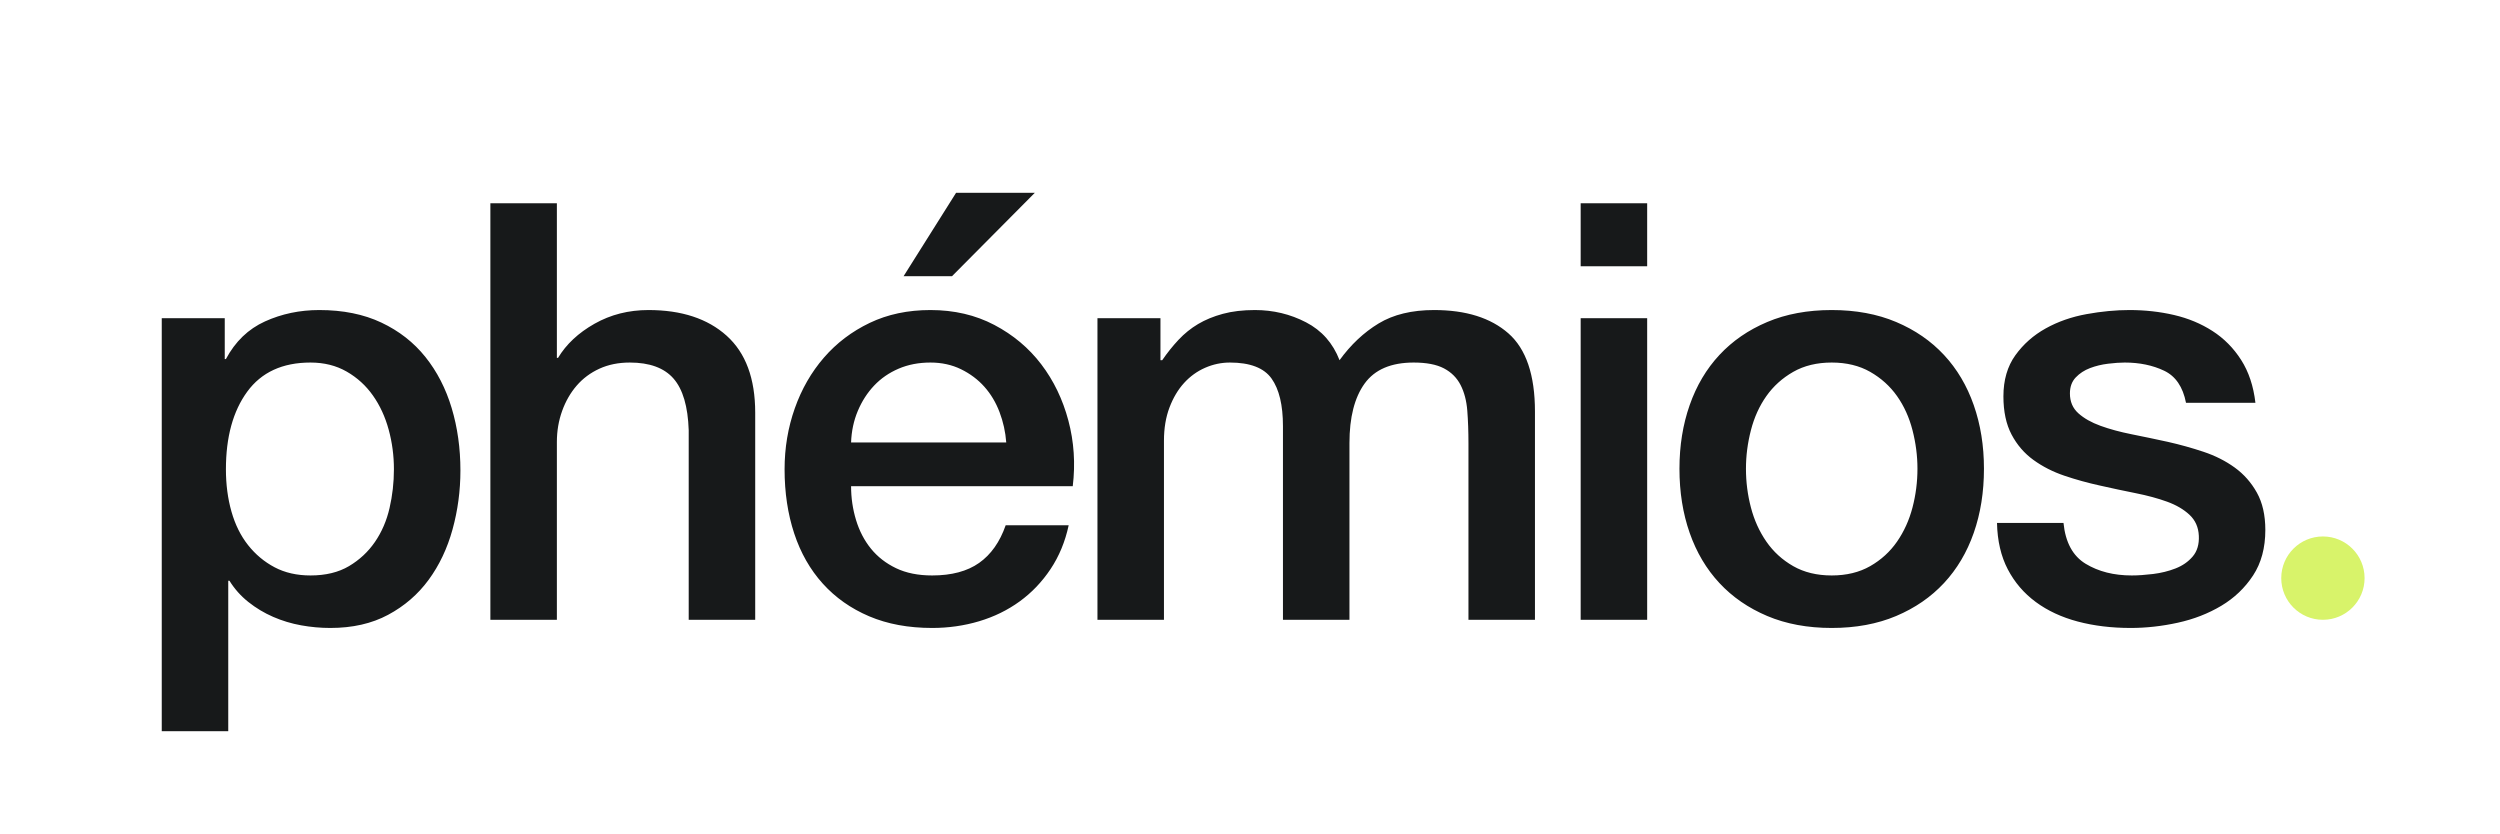
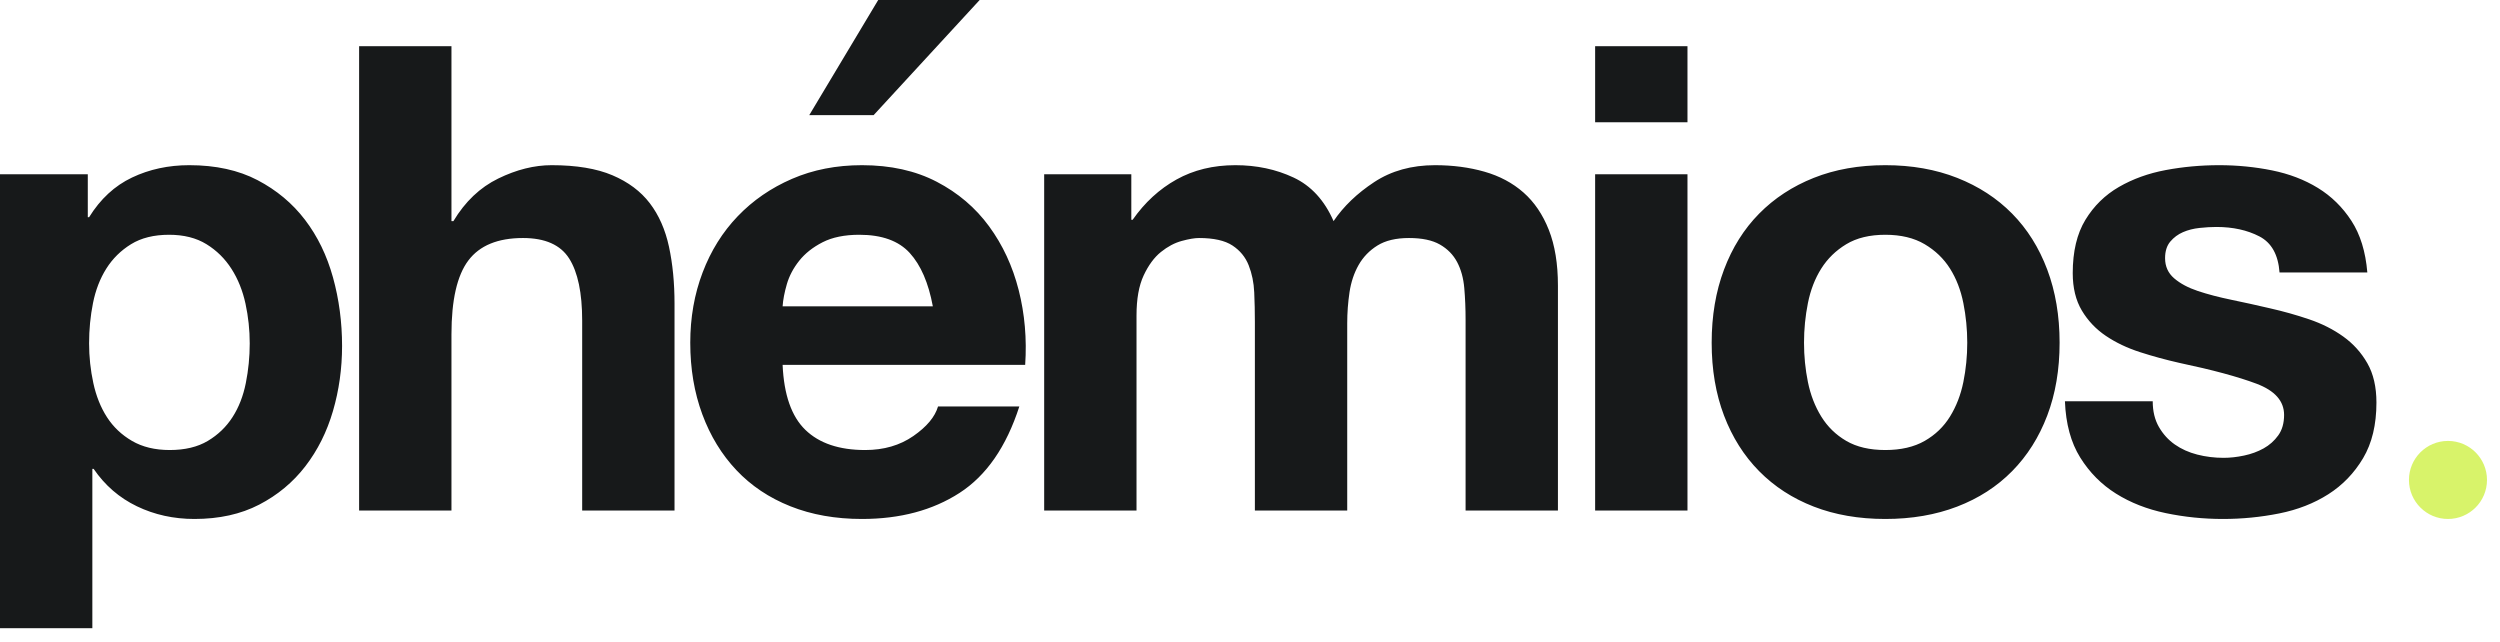
- <svg xmlns="http://www.w3.org/2000/svg" viewBox="0 0 480 160" role="img">
-   <path d="M31.056 61.096L43.152 61.096L43.152 68.936L43.376 68.936Q46.064 63.896 50.880 61.712Q55.696 59.528 61.296 59.528Q68.128 59.528 73.224 61.936Q78.320 64.344 81.680 68.544Q85.040 72.744 86.720 78.344Q88.400 83.944 88.400 90.328Q88.400 96.152 86.888 101.640Q85.376 107.128 82.296 111.328Q79.216 115.528 74.512 118.048Q69.808 120.568 63.424 120.568Q60.624 120.568 57.824 120.064Q55.024 119.560 52.448 118.440Q49.872 117.320 47.688 115.584Q45.504 113.848 44.048 111.496L43.824 111.496L43.824 140.392L31.056 140.392ZM75.632 90.104Q75.632 86.184 74.624 82.488Q73.616 78.792 71.600 75.936Q69.584 73.080 66.560 71.344Q63.536 69.608 59.616 69.608Q51.552 69.608 47.464 75.208Q43.376 80.808 43.376 90.104Q43.376 94.472 44.440 98.224Q45.504 101.976 47.632 104.664Q49.760 107.352 52.728 108.920Q55.696 110.488 59.616 110.488Q63.984 110.488 67.008 108.696Q70.032 106.904 71.992 104.048Q73.952 101.192 74.792 97.552Q75.632 93.912 75.632 90.104ZM94.152 39.032L106.920 39.032L106.920 68.712L107.144 68.712Q109.496 64.792 114.144 62.160Q118.792 59.528 124.504 59.528Q134.024 59.528 139.512 64.456Q145.000 69.384 145.000 79.240L145.000 119.000L132.232 119.000L132.232 82.600Q132.008 75.768 129.320 72.688Q126.632 69.608 120.920 69.608Q117.672 69.608 115.096 70.784Q112.520 71.960 110.728 74.032Q108.936 76.104 107.928 78.904Q106.920 81.704 106.920 84.840L106.920 119.000L94.152 119.000ZM193.200 84.952Q192.976 81.928 191.912 79.128Q190.848 76.328 189.000 74.256Q187.152 72.184 184.520 70.896Q181.888 69.608 178.640 69.608Q175.280 69.608 172.536 70.784Q169.792 71.960 167.832 74.032Q165.872 76.104 164.696 78.904Q163.520 81.704 163.408 84.952ZM163.408 93.352Q163.408 96.712 164.360 99.848Q165.312 102.984 167.216 105.336Q169.120 107.688 172.032 109.088Q174.944 110.488 178.976 110.488Q184.576 110.488 187.992 108.080Q191.408 105.672 193.088 100.856L205.184 100.856Q204.176 105.560 201.712 109.256Q199.248 112.952 195.776 115.472Q192.304 117.992 187.992 119.280Q183.680 120.568 178.976 120.568Q172.144 120.568 166.880 118.328Q161.616 116.088 157.976 112.056Q154.336 108.024 152.488 102.424Q150.640 96.824 150.640 90.104Q150.640 83.944 152.600 78.400Q154.560 72.856 158.200 68.656Q161.840 64.456 166.992 61.992Q172.144 59.528 178.640 59.528Q185.472 59.528 190.904 62.384Q196.336 65.240 199.920 69.944Q203.504 74.648 205.128 80.752Q206.752 86.856 205.968 93.352ZM183.568 37.016L198.688 37.016L182.784 53.032L173.488 53.032ZM210.712 61.096L222.808 61.096L222.808 69.160L223.144 69.160Q224.600 67.032 226.280 65.240Q227.960 63.448 230.032 62.216Q232.104 60.984 234.792 60.256Q237.480 59.528 240.952 59.528Q246.216 59.528 250.752 61.880Q255.288 64.232 257.192 69.160Q260.440 64.680 264.696 62.104Q268.952 59.528 275.336 59.528Q284.520 59.528 289.616 64.008Q294.712 68.488 294.712 79.016L294.712 119.000L281.944 119.000L281.944 85.176Q281.944 81.704 281.720 78.848Q281.496 75.992 280.432 73.920Q279.368 71.848 277.240 70.728Q275.112 69.608 271.416 69.608Q264.920 69.608 262.008 73.640Q259.096 77.672 259.096 85.064L259.096 119.000L246.328 119.000L246.328 81.816Q246.328 75.768 244.144 72.688Q241.960 69.608 236.136 69.608Q233.672 69.608 231.376 70.616Q229.080 71.624 227.344 73.528Q225.608 75.432 224.544 78.232Q223.480 81.032 223.480 84.616L223.480 119.000L210.712 119.000ZM303.488 39.032L316.256 39.032L316.256 51.128L303.488 51.128ZM303.488 61.096L316.256 61.096L316.256 119.000L303.488 119.000ZM351.688 120.568Q344.744 120.568 339.312 118.272Q333.880 115.976 330.128 111.944Q326.376 107.912 324.416 102.312Q322.456 96.712 322.456 89.992Q322.456 83.384 324.416 77.784Q326.376 72.184 330.128 68.152Q333.880 64.120 339.312 61.824Q344.744 59.528 351.688 59.528Q358.632 59.528 364.064 61.824Q369.496 64.120 373.248 68.152Q377.000 72.184 378.960 77.784Q380.920 83.384 380.920 89.992Q380.920 96.712 378.960 102.312Q377.000 107.912 373.248 111.944Q369.496 115.976 364.064 118.272Q358.632 120.568 351.688 120.568ZM351.688 110.488Q355.944 110.488 359.080 108.696Q362.216 106.904 364.232 103.992Q366.248 101.080 367.200 97.440Q368.152 93.800 368.152 89.992Q368.152 86.296 367.200 82.600Q366.248 78.904 364.232 76.048Q362.216 73.192 359.080 71.400Q355.944 69.608 351.688 69.608Q347.432 69.608 344.296 71.400Q341.160 73.192 339.144 76.048Q337.128 78.904 336.176 82.600Q335.224 86.296 335.224 89.992Q335.224 93.800 336.176 97.440Q337.128 101.080 339.144 103.992Q341.160 106.904 344.296 108.696Q347.432 110.488 351.688 110.488ZM396.192 100.408Q396.752 106.008 400.448 108.248Q404.144 110.488 409.296 110.488Q411.088 110.488 413.384 110.208Q415.680 109.928 417.696 109.144Q419.712 108.360 421.000 106.848Q422.288 105.336 422.176 102.872Q422.064 100.408 420.384 98.840Q418.704 97.272 416.072 96.320Q413.440 95.368 410.080 94.696Q406.720 94.024 403.248 93.240Q399.664 92.456 396.360 91.336Q393.056 90.216 390.424 88.312Q387.792 86.408 386.224 83.440Q384.656 80.472 384.656 76.104Q384.656 71.400 386.952 68.208Q389.248 65.016 392.776 63.056Q396.304 61.096 400.616 60.312Q404.928 59.528 408.848 59.528Q413.328 59.528 417.416 60.480Q421.504 61.432 424.808 63.560Q428.112 65.688 430.296 69.104Q432.480 72.520 433.040 77.336L419.712 77.336Q418.816 72.744 415.512 71.176Q412.208 69.608 407.952 69.608Q406.608 69.608 404.760 69.832Q402.912 70.056 401.288 70.672Q399.664 71.288 398.544 72.464Q397.424 73.640 397.424 75.544Q397.424 77.896 399.048 79.352Q400.672 80.808 403.304 81.760Q405.936 82.712 409.296 83.384Q412.656 84.056 416.240 84.840Q419.712 85.624 423.072 86.744Q426.432 87.864 429.064 89.768Q431.696 91.672 433.320 94.584Q434.944 97.496 434.944 101.752Q434.944 106.904 432.592 110.488Q430.240 114.072 426.488 116.312Q422.736 118.552 418.144 119.560Q413.552 120.568 409.072 120.568Q403.584 120.568 398.936 119.336Q394.288 118.104 390.872 115.584Q387.456 113.064 385.496 109.312Q383.536 105.560 383.424 100.408Z" fill="#17191a" />
-   <circle cx="446" cy="111" r="8" fill="#d8f36a" />
+ <svg xmlns="http://www.w3.org/2000/svg" viewBox="0 0 384.420 98.600" role="img">
+   <path d="M26.100 69.200Q22.700 69.200 20.300 67.800Q17.900 66.400 16.450 64.150Q15.000 61.900 14.350 58.900Q13.700 55.900 13.700 52.800Q13.700 49.600 14.300 46.600Q14.900 43.600 16.350 41.300Q17.800 39.000 20.150 37.550Q22.500 36.100 26.000 36.100Q29.400 36.100 31.750 37.550Q34.100 39.000 35.600 41.350Q37.100 43.700 37.750 46.700Q38.400 49.700 38.400 52.800Q38.400 55.900 37.800 58.900Q37.200 61.900 35.750 64.150Q34.300 66.400 31.950 67.800Q29.600 69.200 26.100 69.200ZM0.000 26.800L0.000 96.600L14.200 96.600L14.200 72.100L14.400 72.100Q17.000 75.900 21.050 77.850Q25.100 79.800 29.900 79.800Q35.600 79.800 39.850 77.600Q44.100 75.400 46.950 71.700Q49.800 68.000 51.200 63.200Q52.600 58.400 52.600 53.200Q52.600 47.700 51.200 42.650Q49.800 37.600 46.900 33.800Q44.000 30.000 39.600 27.700Q35.200 25.400 29.100 25.400Q24.300 25.400 20.300 27.300Q16.300 29.200 13.700 33.400L13.500 33.400L13.500 26.800ZM55.220 7.100L55.220 78.500L69.420 78.500L69.420 51.400Q69.420 43.500 72.020 40.050Q74.620 36.600 80.420 36.600Q85.520 36.600 87.520 39.750Q89.520 42.900 89.520 49.300L89.520 78.500L103.720 78.500L103.720 46.700Q103.720 41.900 102.870 37.950Q102.020 34.000 99.920 31.250Q97.820 28.500 94.170 26.950Q90.520 25.400 84.820 25.400Q80.820 25.400 76.620 27.450Q72.420 29.500 69.720 34.000L69.420 34.000L69.420 7.100ZM143.440 47.100Q142.440 41.700 139.890 38.900Q137.340 36.100 132.140 36.100Q128.740 36.100 126.490 37.250Q124.240 38.400 122.890 40.100Q121.540 41.800 120.990 43.700Q120.440 45.600 120.340 47.100L143.440 47.100ZM120.340 56.100Q120.640 63.000 123.840 66.100Q127.040 69.200 133.040 69.200Q137.340 69.200 140.440 67.050Q143.540 64.900 144.240 62.500L156.740 62.500Q153.740 71.800 147.540 75.800Q141.340 79.800 132.540 79.800Q126.440 79.800 121.540 77.850Q116.640 75.900 113.240 72.300Q109.840 68.700 107.990 63.700Q106.140 58.700 106.140 52.700Q106.140 46.900 108.040 41.900Q109.940 36.900 113.440 33.250Q116.940 29.600 121.790 27.500Q126.640 25.400 132.540 25.400Q139.140 25.400 144.040 27.950Q148.940 30.500 152.090 34.800Q155.240 39.100 156.640 44.600Q158.040 50.100 157.640 56.100L120.340 56.100ZM150.640 0.000L134.340 17.700L124.440 17.700L135.040 0.000ZM160.560 26.800L160.560 78.500L174.760 78.500L174.760 48.500Q174.760 44.700 175.860 42.350Q176.960 40.000 178.510 38.750Q180.060 37.500 181.710 37.050Q183.360 36.600 184.360 36.600Q187.760 36.600 189.510 37.750Q191.260 38.900 192.010 40.800Q192.760 42.700 192.860 44.950Q192.960 47.200 192.960 49.500L192.960 78.500L207.160 78.500L207.160 49.700Q207.160 47.300 207.510 44.950Q207.860 42.600 208.910 40.750Q209.960 38.900 211.810 37.750Q213.660 36.600 216.660 36.600Q219.660 36.600 221.410 37.600Q223.160 38.600 224.060 40.300Q224.960 42.000 225.160 44.300Q225.360 46.600 225.360 49.200L225.360 78.500L239.560 78.500L239.560 43.900Q239.560 38.900 238.160 35.350Q236.760 31.800 234.260 29.600Q231.760 27.400 228.260 26.400Q224.760 25.400 220.660 25.400Q215.260 25.400 211.310 28.000Q207.360 30.600 205.060 34.000Q202.960 29.200 198.910 27.300Q194.860 25.400 189.960 25.400Q184.860 25.400 180.910 27.600Q176.960 29.800 174.160 33.800L173.960 33.800L173.960 26.800ZM259.480 18.800L259.480 7.100L245.280 7.100L245.280 18.800ZM245.280 26.800L245.280 78.500L259.480 78.500L259.480 26.800ZM277.400 52.700Q277.400 49.600 278.000 46.600Q278.600 43.600 280.050 41.300Q281.500 39.000 283.900 37.550Q286.300 36.100 289.900 36.100Q293.500 36.100 295.950 37.550Q298.400 39.000 299.850 41.300Q301.300 43.600 301.900 46.600Q302.500 49.600 302.500 52.700Q302.500 55.800 301.900 58.750Q301.300 61.700 299.850 64.050Q298.400 66.400 295.950 67.800Q293.500 69.200 289.900 69.200Q286.300 69.200 283.900 67.800Q281.500 66.400 280.050 64.050Q278.600 61.700 278.000 58.750Q277.400 55.800 277.400 52.700ZM263.200 52.700Q263.200 58.900 265.100 63.900Q267.000 68.900 270.500 72.450Q274.000 76.000 278.900 77.900Q283.800 79.800 289.900 79.800Q296.000 79.800 300.950 77.900Q305.900 76.000 309.400 72.450Q312.900 68.900 314.800 63.900Q316.700 58.900 316.700 52.700Q316.700 46.500 314.800 41.450Q312.900 36.400 309.400 32.850Q305.900 29.300 300.950 27.350Q296.000 25.400 289.900 25.400Q283.800 25.400 278.900 27.350Q274.000 29.300 270.500 32.850Q267.000 36.400 265.100 41.450Q263.200 46.500 263.200 52.700ZM331.020 61.700L317.520 61.700Q317.720 66.900 319.870 70.350Q322.020 73.800 325.370 75.900Q328.720 78.000 333.020 78.900Q337.320 79.800 341.820 79.800Q346.220 79.800 350.470 78.950Q354.720 78.100 358.020 76.000Q361.320 73.900 363.370 70.450Q365.420 67.000 365.420 61.900Q365.420 58.300 364.020 55.850Q362.620 53.400 360.320 51.750Q358.020 50.100 355.070 49.100Q352.120 48.100 349.020 47.400Q346.020 46.700 343.120 46.100Q340.220 45.500 337.970 44.750Q335.720 44.000 334.320 42.800Q332.920 41.600 332.920 39.700Q332.920 38.100 333.720 37.150Q334.520 36.200 335.670 35.700Q336.820 35.200 338.220 35.050Q339.620 34.900 340.820 34.900Q344.620 34.900 347.420 36.350Q350.220 37.800 350.520 41.900L364.020 41.900Q363.620 37.100 361.570 33.950Q359.520 30.800 356.420 28.900Q353.320 27.000 349.370 26.200Q345.420 25.400 341.220 25.400Q337.020 25.400 333.020 26.150Q329.020 26.900 325.820 28.750Q322.620 30.600 320.670 33.800Q318.720 37.000 318.720 42.000Q318.720 45.400 320.120 47.750Q321.520 50.100 323.820 51.650Q326.120 53.200 329.070 54.150Q332.020 55.100 335.120 55.800Q342.720 57.400 346.970 59.000Q351.220 60.600 351.220 63.800Q351.220 65.700 350.320 66.950Q349.420 68.200 348.070 68.950Q346.720 69.700 345.070 70.050Q343.420 70.400 341.920 70.400Q339.820 70.400 337.870 69.900Q335.920 69.400 334.420 68.350Q332.920 67.300 331.970 65.650Q331.020 64.000 331.020 61.700Z" fill="#17191a" />
+   <circle cx="376.420" cy="73.800" r="6" fill="#d8f36a" />
</svg>
